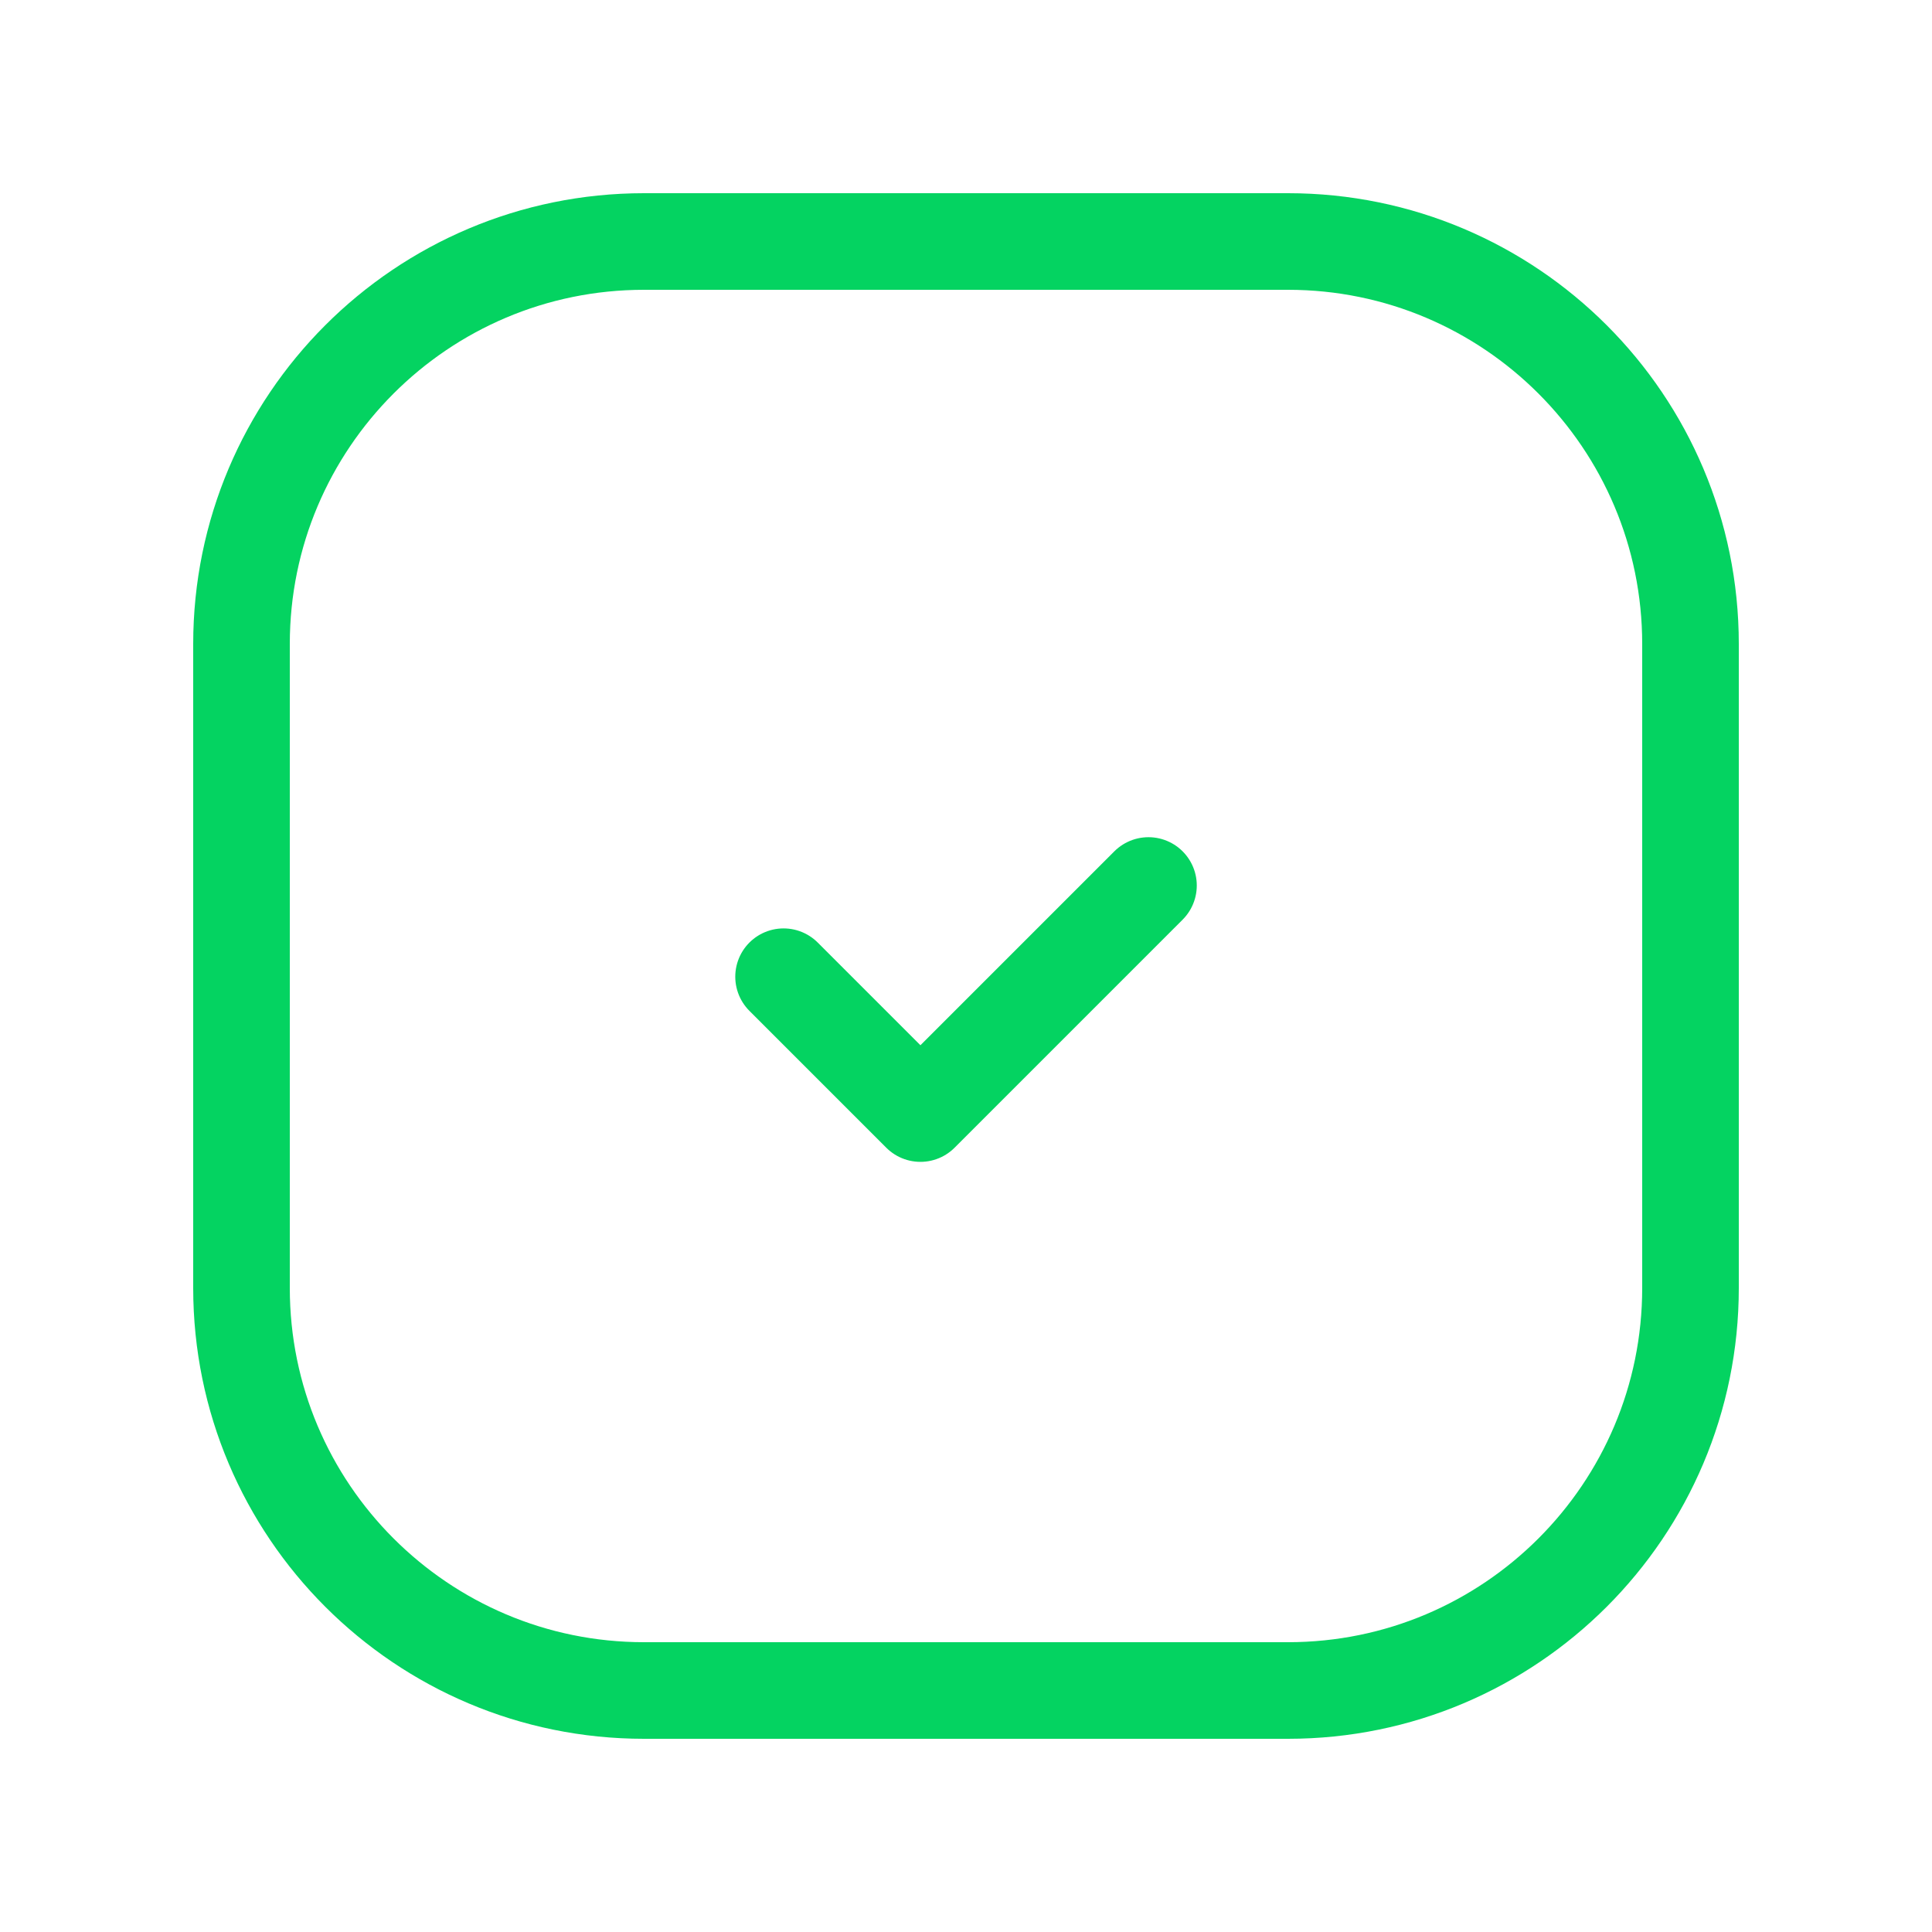
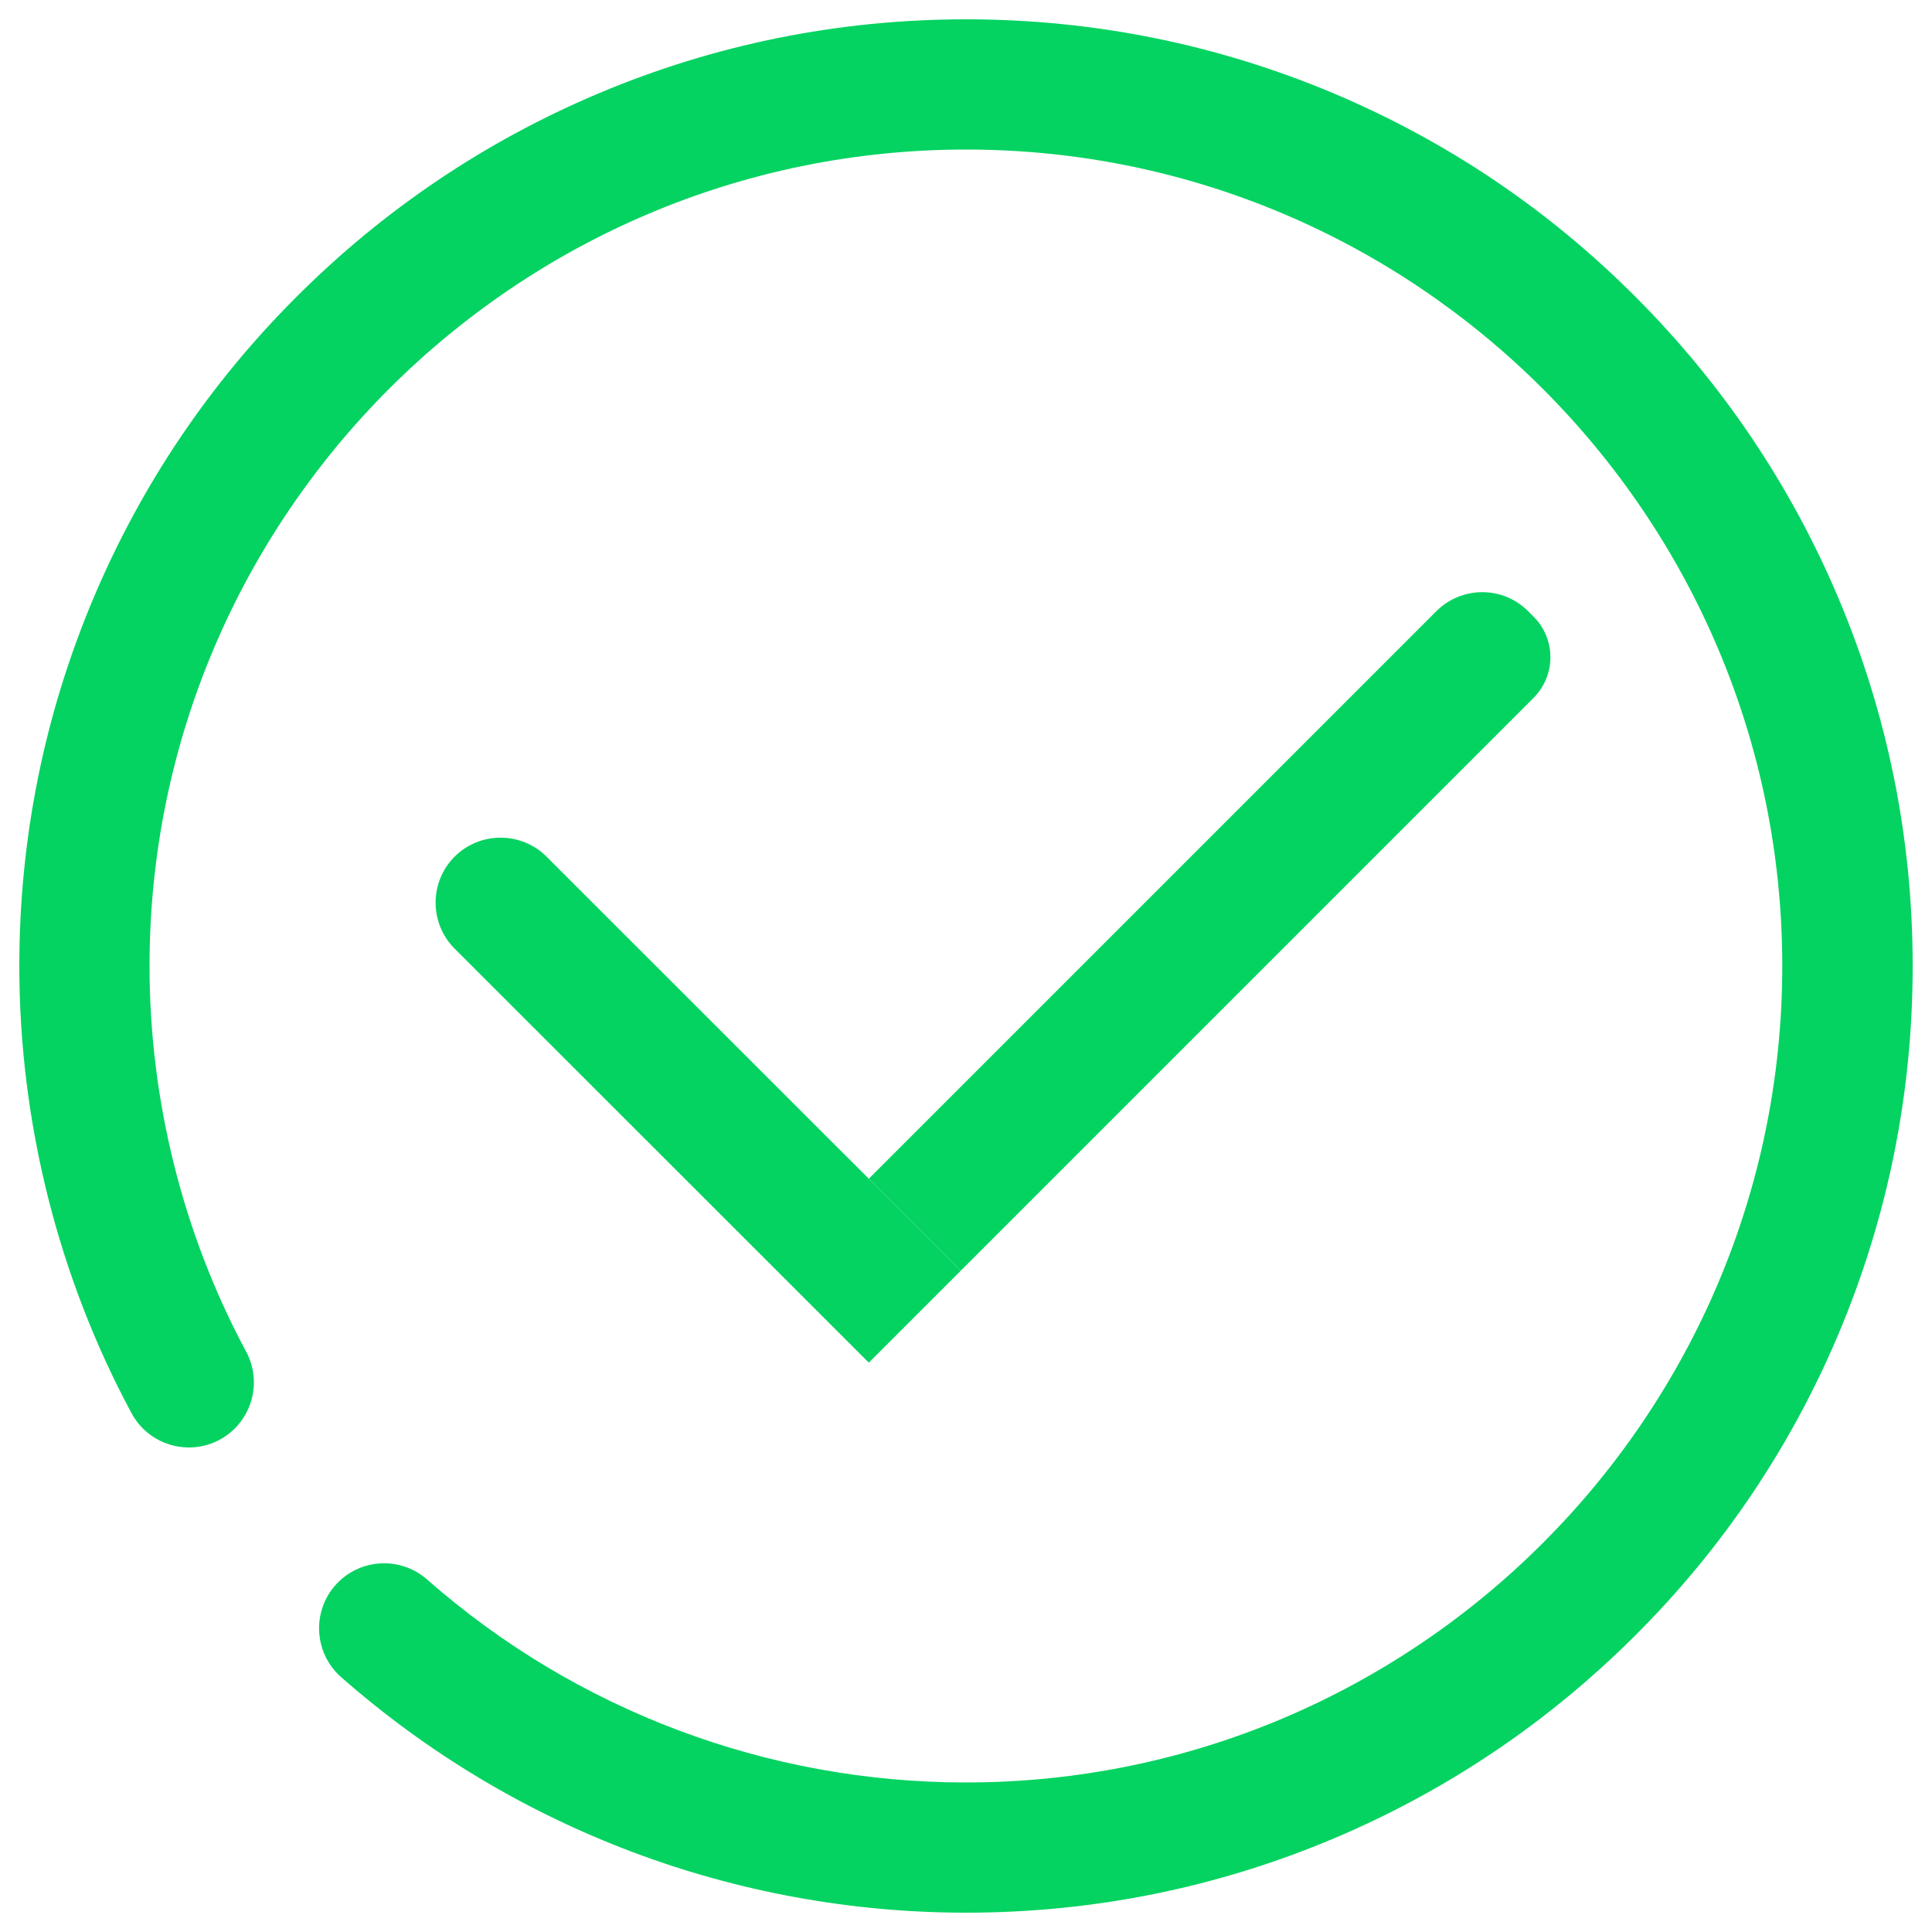
- <svg xmlns="http://www.w3.org/2000/svg" width="120" height="120" viewBox="0 0 120 120" fill="none">
-   <path d="M80 105H40C26.195 105 15 93.805 15 80V40C15 26.195 26.195 15 40 15H80C93.805 15 105 26.195 105 40V80C105 93.805 93.805 105 80 105Z" stroke="#04D361" stroke-width="6" stroke-linecap="round" stroke-linejoin="round" />
-   <path d="M71.334 55L57.169 69.165L48.669 60.665" stroke="#04D361" stroke-width="6" stroke-linecap="round" stroke-linejoin="round" />
+ <svg xmlns="http://www.w3.org/2000/svg" version="1.1" id="Camada_1" x="0px" y="0px" viewBox="0 0 1000 1000" style="enable-background:new 0 0 1000 1000;" xml:space="preserve">
+   <style type="text/css">
+ 	.st0{fill:#04D361;}
+ </style>
+   <g>
+     <path class="st0" d="M500,990c-119.1,0-234-43.3-323.4-121.9c-14-12.3-15.3-33.6-3.1-47.5c12.3-14,33.6-15.3,47.5-3.1   c77.1,67.8,176.1,105.1,278.9,105.1c233,0,422.6-189.6,422.6-422.6S733,77.4,500,77.4S77.4,267,77.4,500   c0,69.6,17.3,138.7,50,199.6c8.8,16.4,2.6,36.8-13.7,45.6c-16.4,8.8-36.8,2.6-45.6-13.7C30.1,660.8,10,580.7,10,500   c0-66.1,13-130.3,38.5-190.7c24.7-58.4,60-110.8,105-155.7c45-45,97.4-80.3,155.7-105C369.7,23,433.9,10,500,10   s130.3,13,190.7,38.5c58.4,24.7,110.8,60,155.7,105c45,45,80.3,97.4,105,155.7C977,369.7,990,433.9,990,500s-13,130.3-38.5,190.7   c-24.7,58.4-60,110.8-105,155.7c-45,45-97.4,80.3-155.7,105C630.3,977,566.1,990,500,990z" />
+     <path class="st0" d="M497.3,657.7l-47.6,47.6L235.3,491c-13.1-13.1-13.1-34.5,0-47.6l0,0c13.1-13.1,34.5-13.1,47.6,0L497.3,657.7z" />
+     <path class="st0" d="M793.7,361.3L497.3,657.7l-47.6-47.6l293.7-293.7c13.2-13.2,34.5-13.2,47.6,0l2.8,2.8   C805.4,330.8,805.4,349.6,793.7,361.3z" />
+   </g>
</svg>
